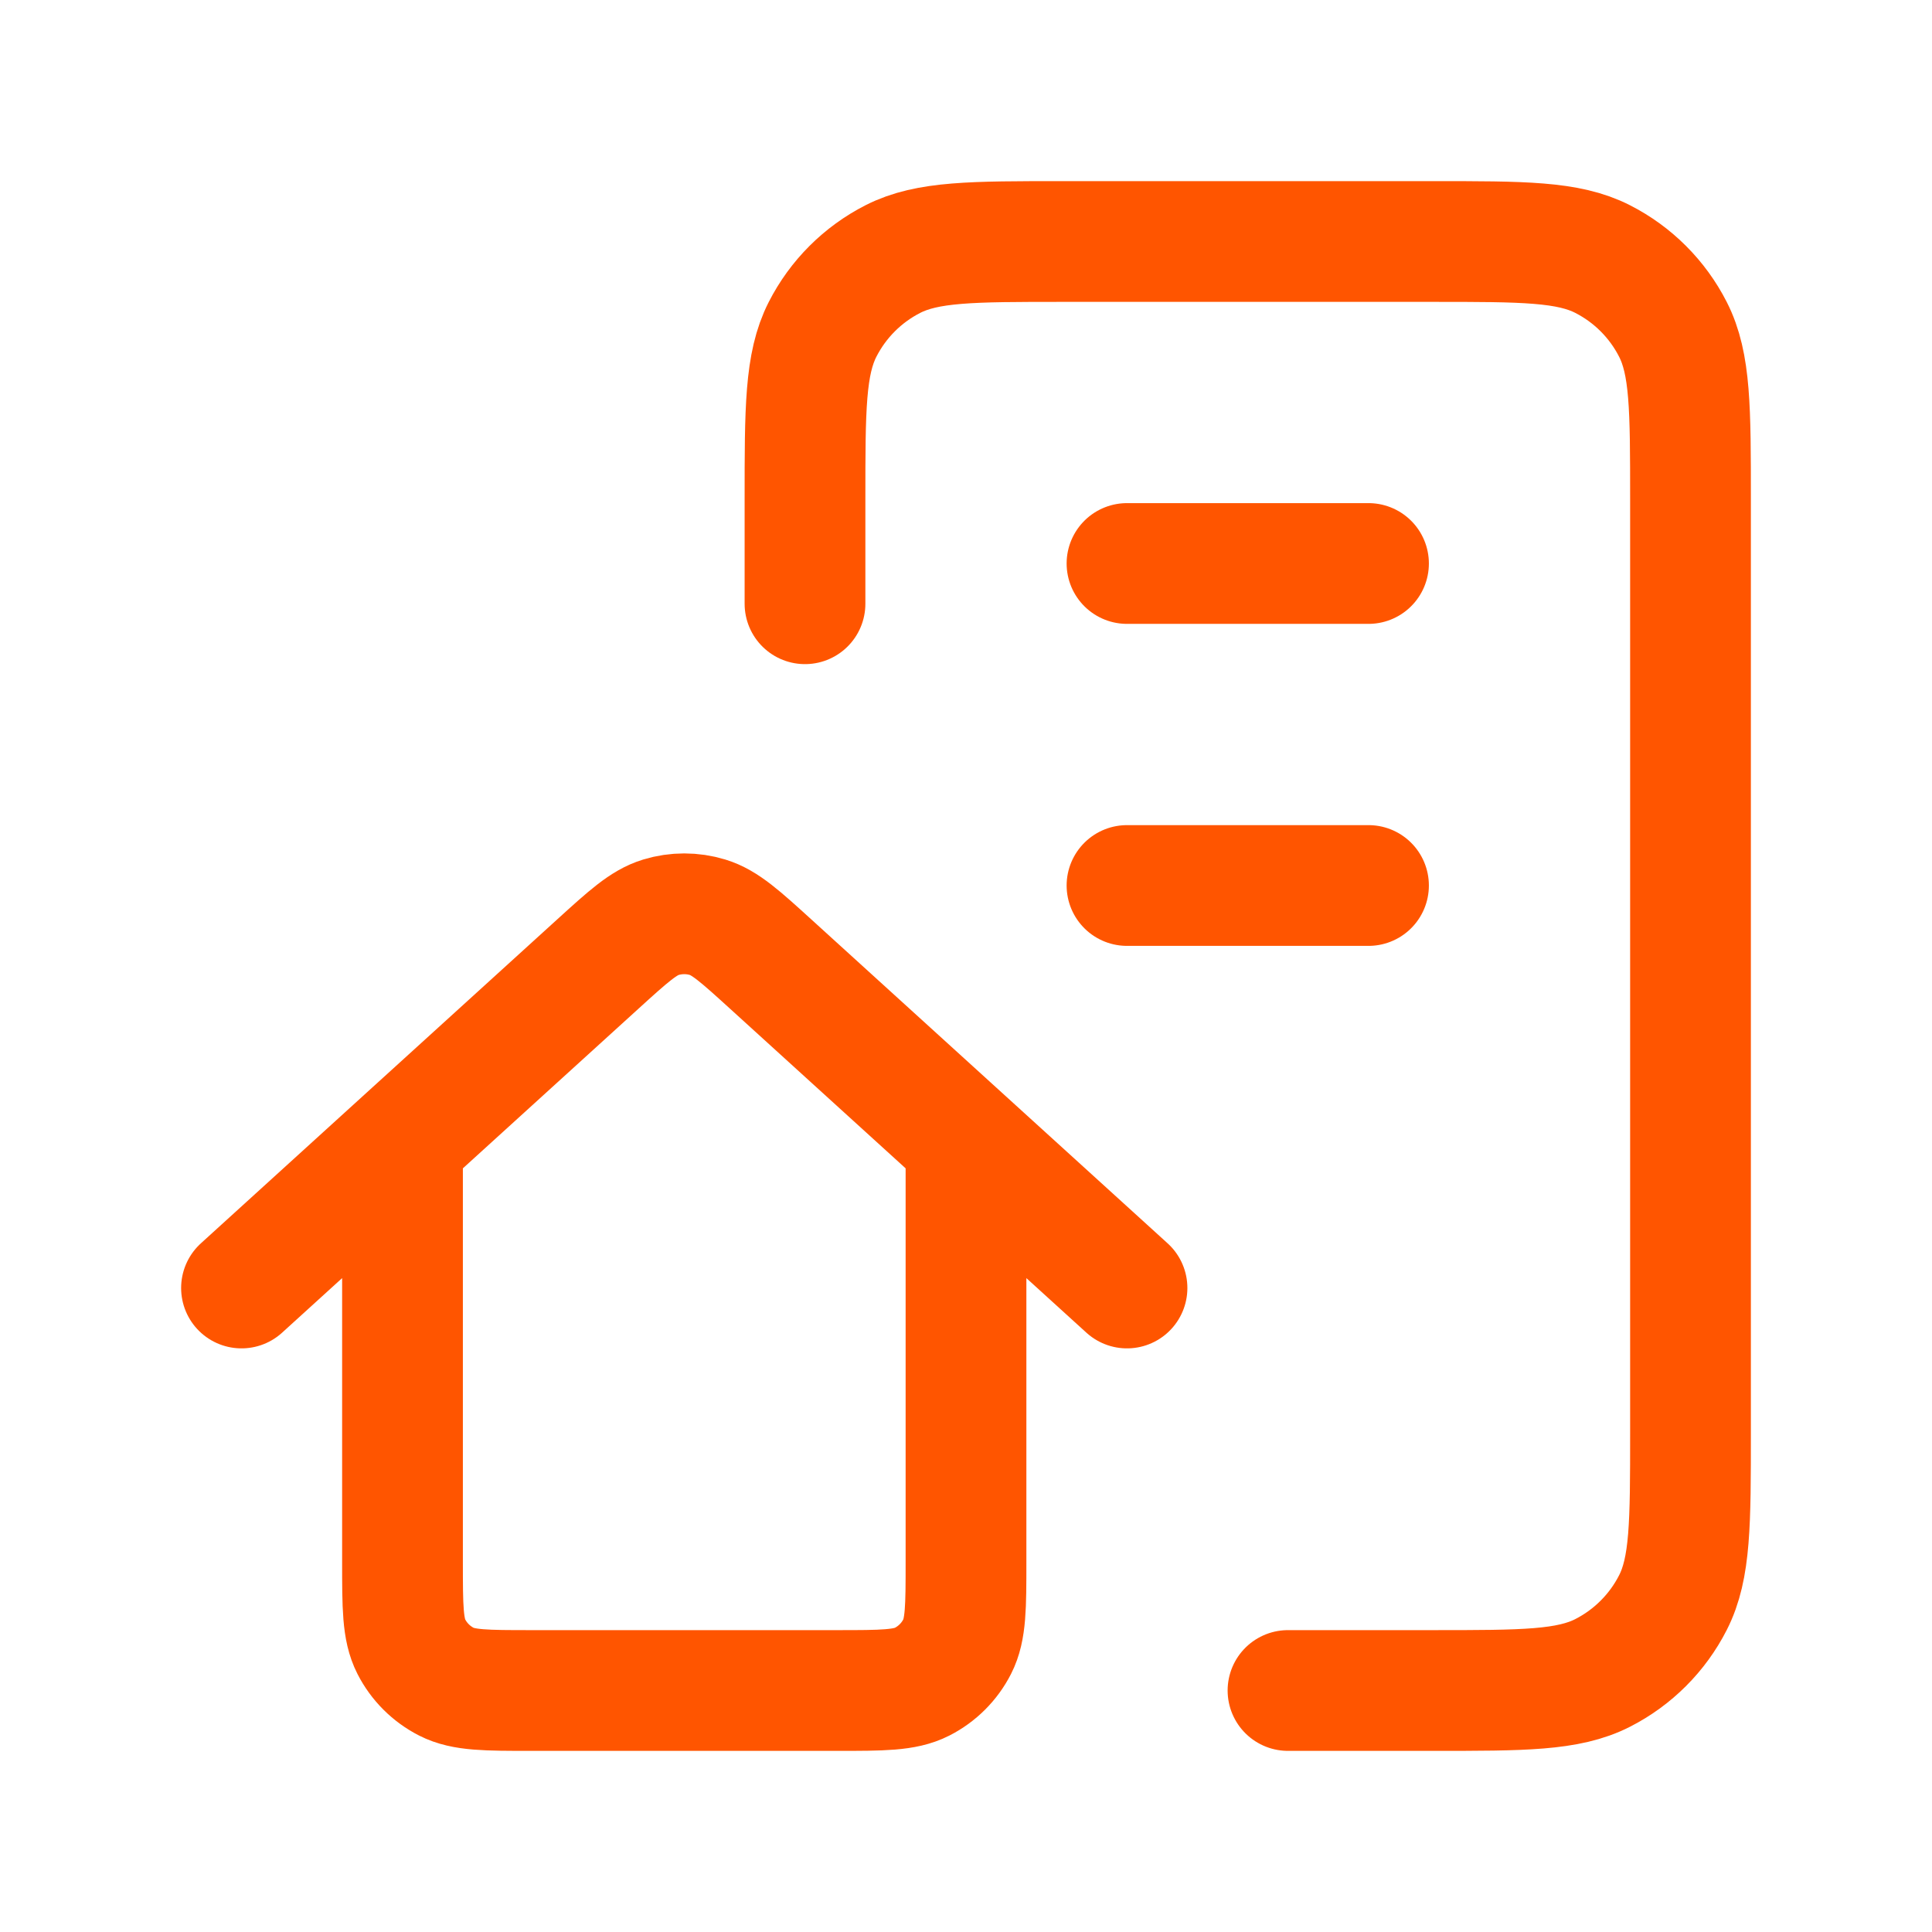
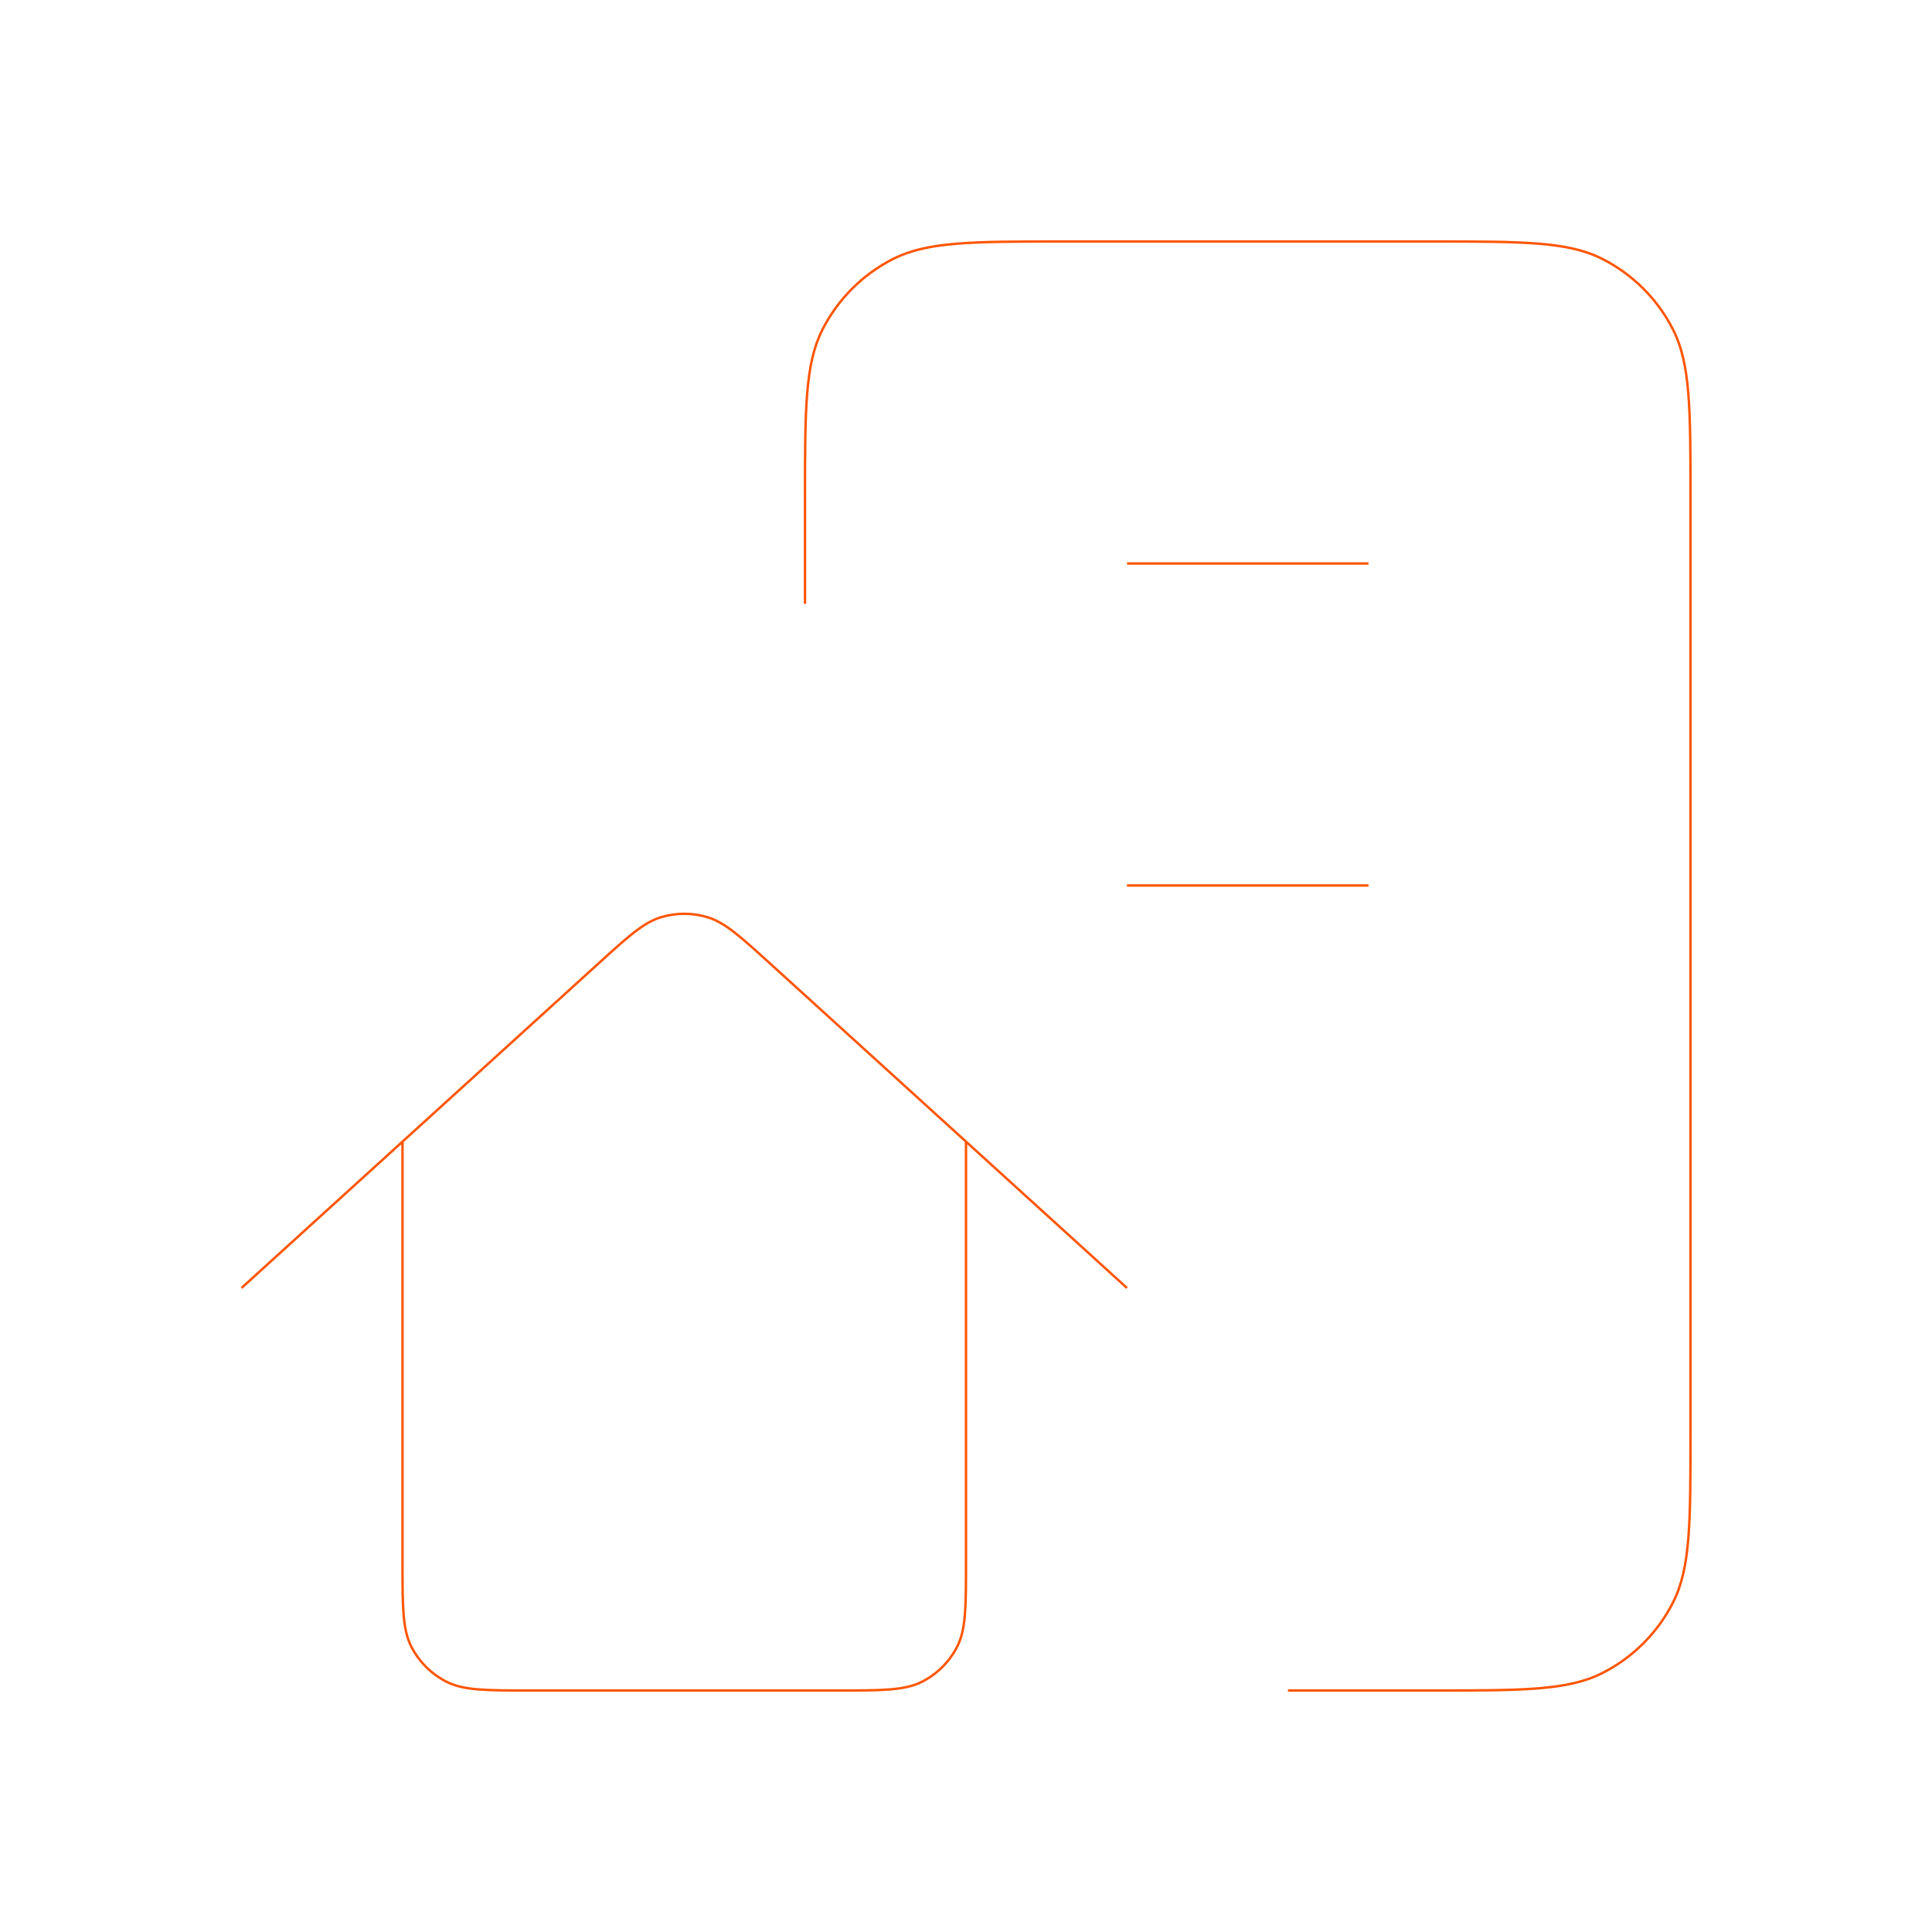
<svg xmlns="http://www.w3.org/2000/svg" width="800" height="800" viewBox="0 0 800 800" fill="none">
-   <path d="M333.333 250V206.667C333.333 169.33 333.333 150.661 340.6 136.401C346.99 123.856 357.19 113.658 369.733 107.266C383.993 100 402.663 100 440 100H593.333C630.67 100 649.34 100 663.6 107.266C676.143 113.658 686.343 123.856 692.733 136.401C700 150.661 700 169.33 700 206.667V593.333C700 630.67 700 649.34 692.733 663.6C686.343 676.143 676.143 686.343 663.6 692.733C649.34 700 630.67 700 593.333 700H533.333M466.667 233.333H566.667M466.667 366.667H566.667M100 533.333L247.457 399.28C260.127 387.763 266.461 382.003 273.638 379.823C279.959 377.9 286.708 377.9 293.029 379.823C300.205 382.003 306.54 387.763 319.209 399.28L466.667 533.333M166.667 472.727V646.667C166.667 665.337 166.667 674.67 170.3 681.8C173.496 688.073 178.595 693.17 184.867 696.367C191.997 700 201.332 700 220 700H346.667C365.337 700 374.67 700 381.8 696.367C388.073 693.17 393.17 688.073 396.367 681.8C400 674.67 400 665.337 400 646.667V472.727" stroke="#FF5500" stroke-width="50" stroke-linecap="round" stroke-linejoin="round" />
+   <path d="M333.333 250V206.667C333.333 169.33 333.333 150.661 340.6 136.401C346.99 123.856 357.19 113.658 369.733 107.266C383.993 100 402.663 100 440 100H593.333C630.67 100 649.34 100 663.6 107.266C676.143 113.658 686.343 123.856 692.733 136.401C700 150.661 700 169.33 700 206.667V593.333C700 630.67 700 649.34 692.733 663.6C686.343 676.143 676.143 686.343 663.6 692.733C649.34 700 630.67 700 593.333 700H533.333M466.667 233.333H566.667M466.667 366.667H566.667M100 533.333L247.457 399.28C260.127 387.763 266.461 382.003 273.638 379.823C279.959 377.9 286.708 377.9 293.029 379.823C300.205 382.003 306.54 387.763 319.209 399.28L466.667 533.333M166.667 472.727V646.667C166.667 665.337 166.667 674.67 170.3 681.8C173.496 688.073 178.595 693.17 184.867 696.367C191.997 700 201.332 700 220 700H346.667C365.337 700 374.67 700 381.8 696.367C388.073 693.17 393.17 688.073 396.367 681.8C400 674.67 400 665.337 400 646.667V472.727" stroke="#FF5500" strokeWidth="50" strokeLinecap="round" strokeLinejoin="round" />
</svg>
